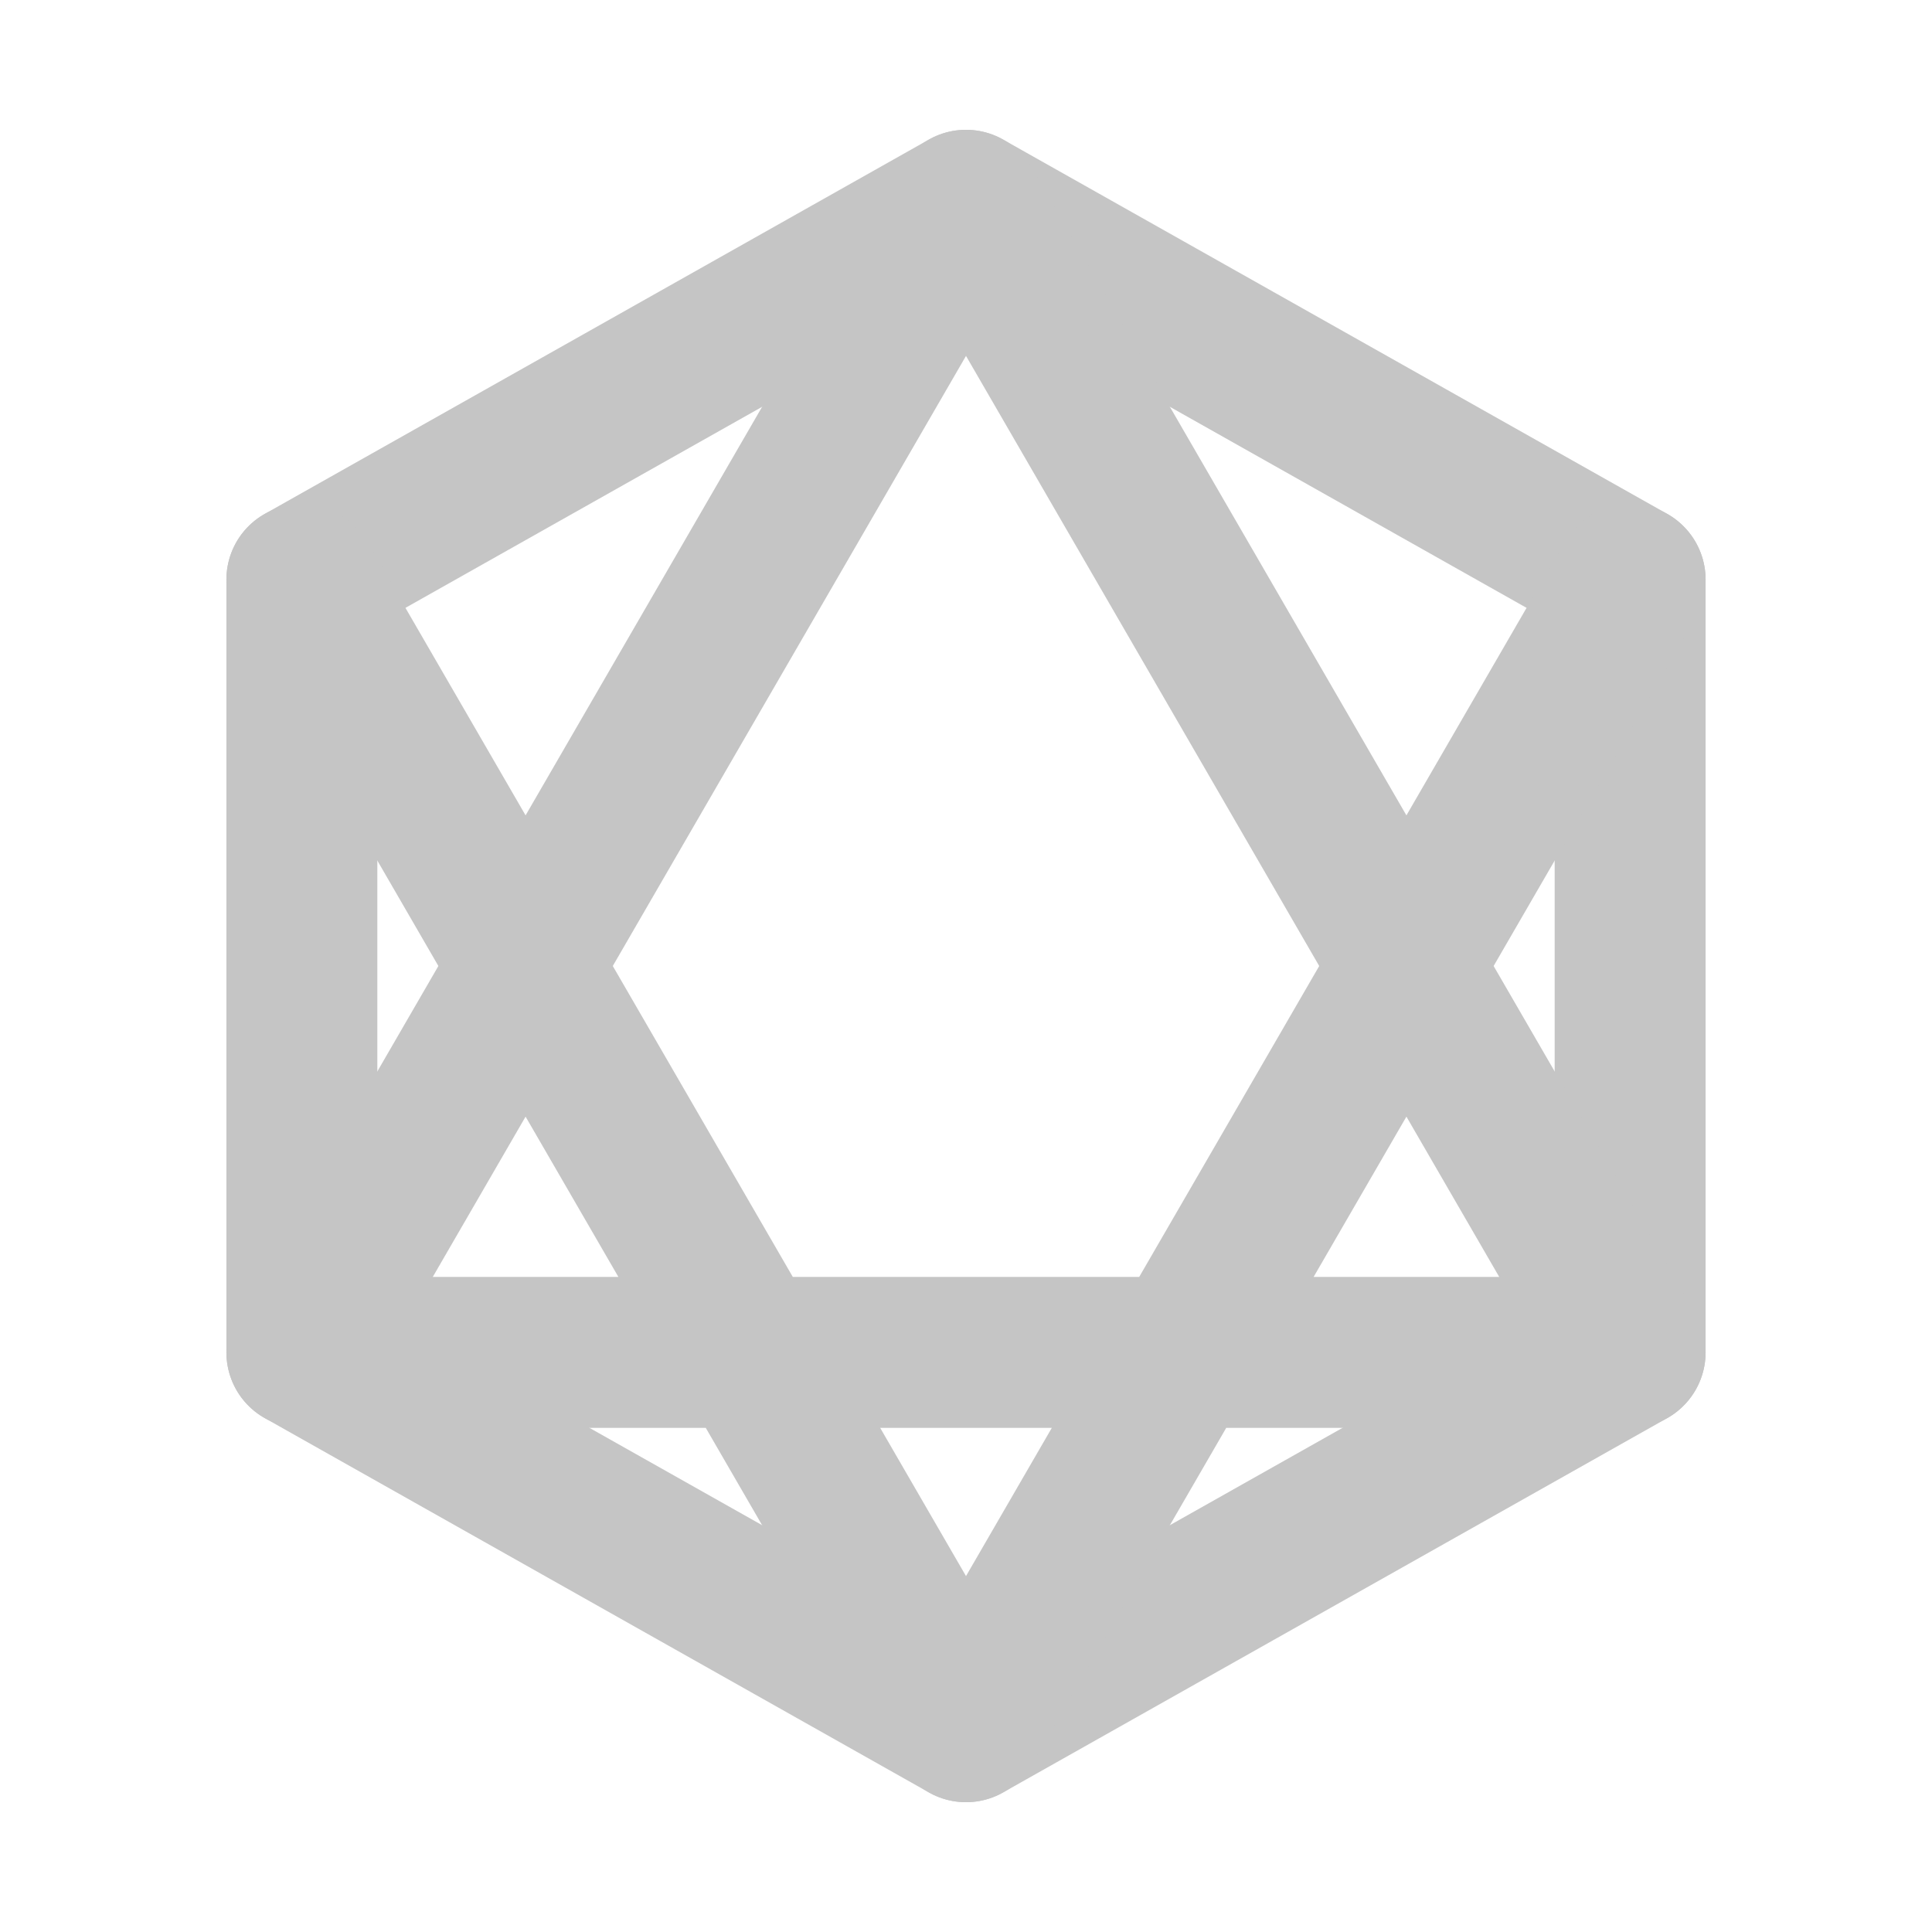
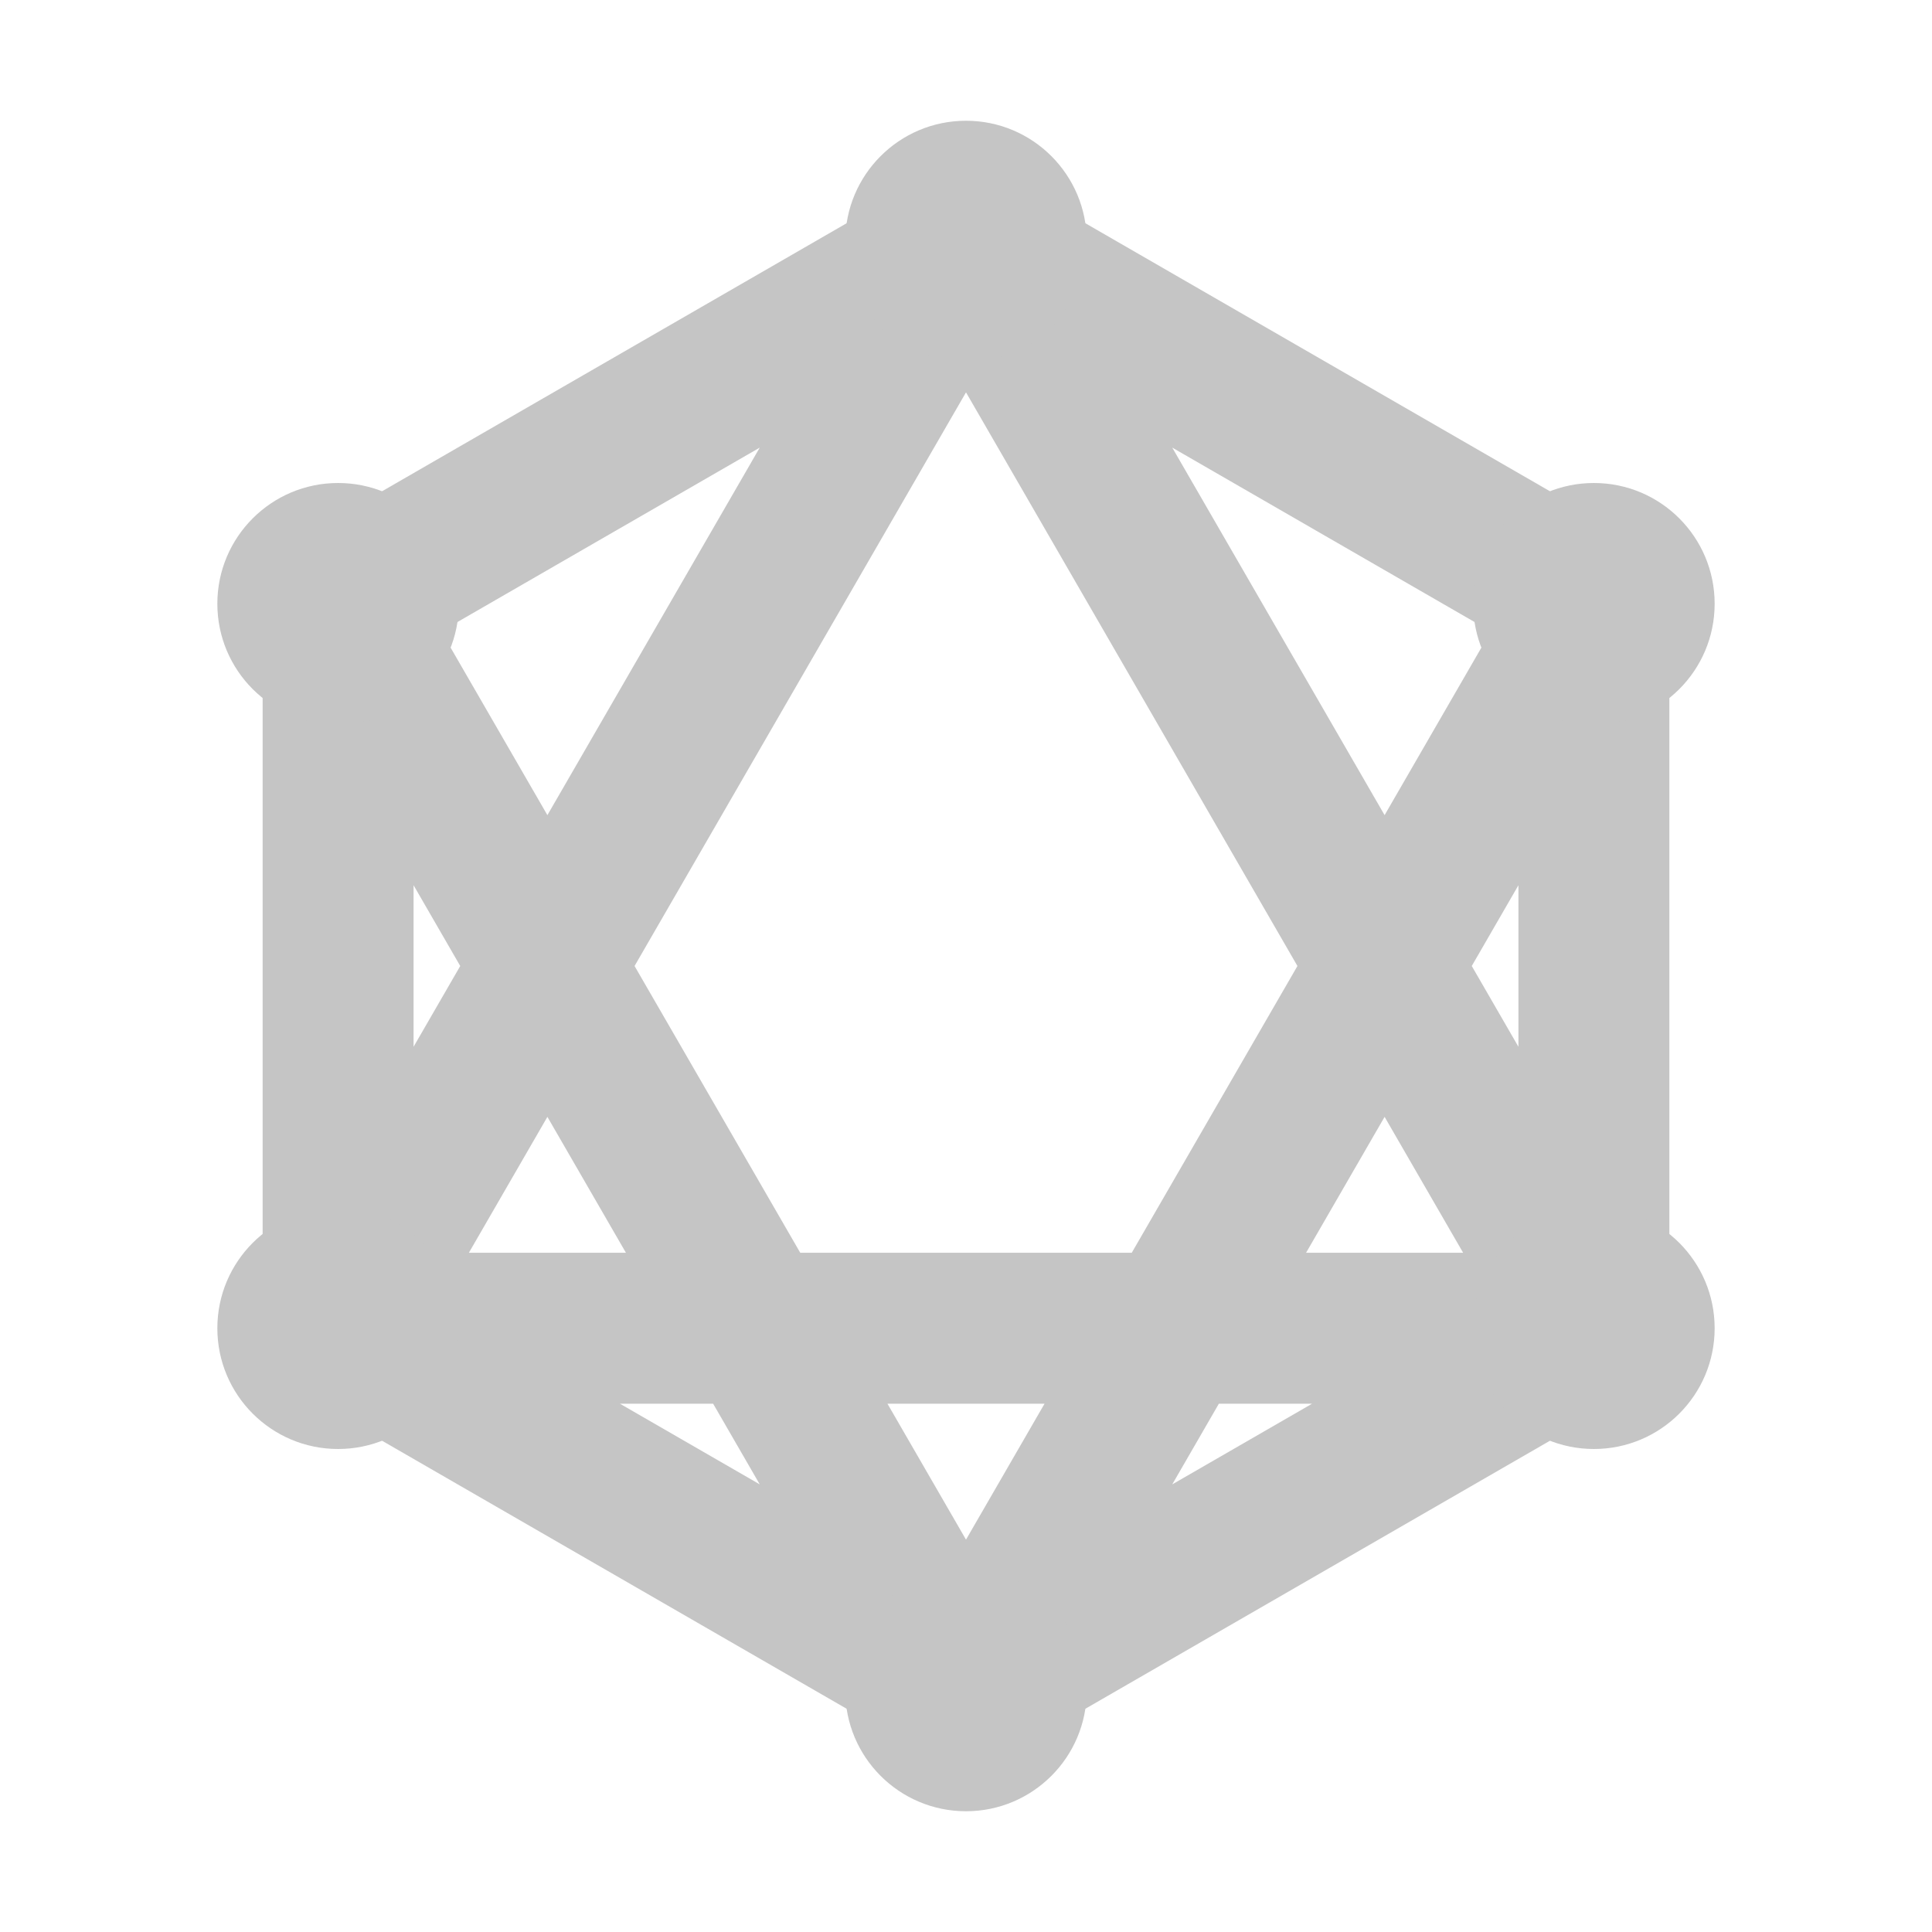
- <svg xmlns="http://www.w3.org/2000/svg" width="16" height="16" viewBox="0 0 16 16" fill="none" role="img" aria-label="onapi / graphql tree icon">
-   <g transform="translate(0 0) scale(1.0)" style="color:#C5C5C5" fill="none" stroke="currentColor" stroke-width="1.25" stroke-linecap="round" stroke-linejoin="round">
-     <path d="m8 1.7 5.5 3.1v6.4L8 14.3l-5.5-3.1V4.8Z" />
-     <path d="m8 1.7 5.5 9.5h-11ZM2.5 4.8 8 14.3l5.5-9.5" />
+ <svg xmlns="http://www.w3.org/2000/svg" style="color:#C5C5C5" width="16" height="16" viewBox="0 0 16 16" fill="none" role="img" aria-label="GraphQL">
+   <g stroke="currentColor" stroke-width="1.25" stroke-linecap="round" stroke-linejoin="round">
+     <path d="M8 2 13.2 5v6L8 14l-5.2-3V5ZM8 2l5.2 9H2.8ZM2.8 5 8 14l5.2-9" />
+     <g fill="currentColor" stroke="none">
+       <circle cx="8" cy="2" r="1" />
+       <circle cx="13.2" cy="5" r="1" />
+       <circle cx="13.2" cy="11" r="1" />
+       <circle cx="8" cy="14" r="1" />
+       <circle cx="2.8" cy="11" r="1" />
+       <circle cx="2.8" cy="5" r="1" />
+     </g>
  </g>
</svg>
